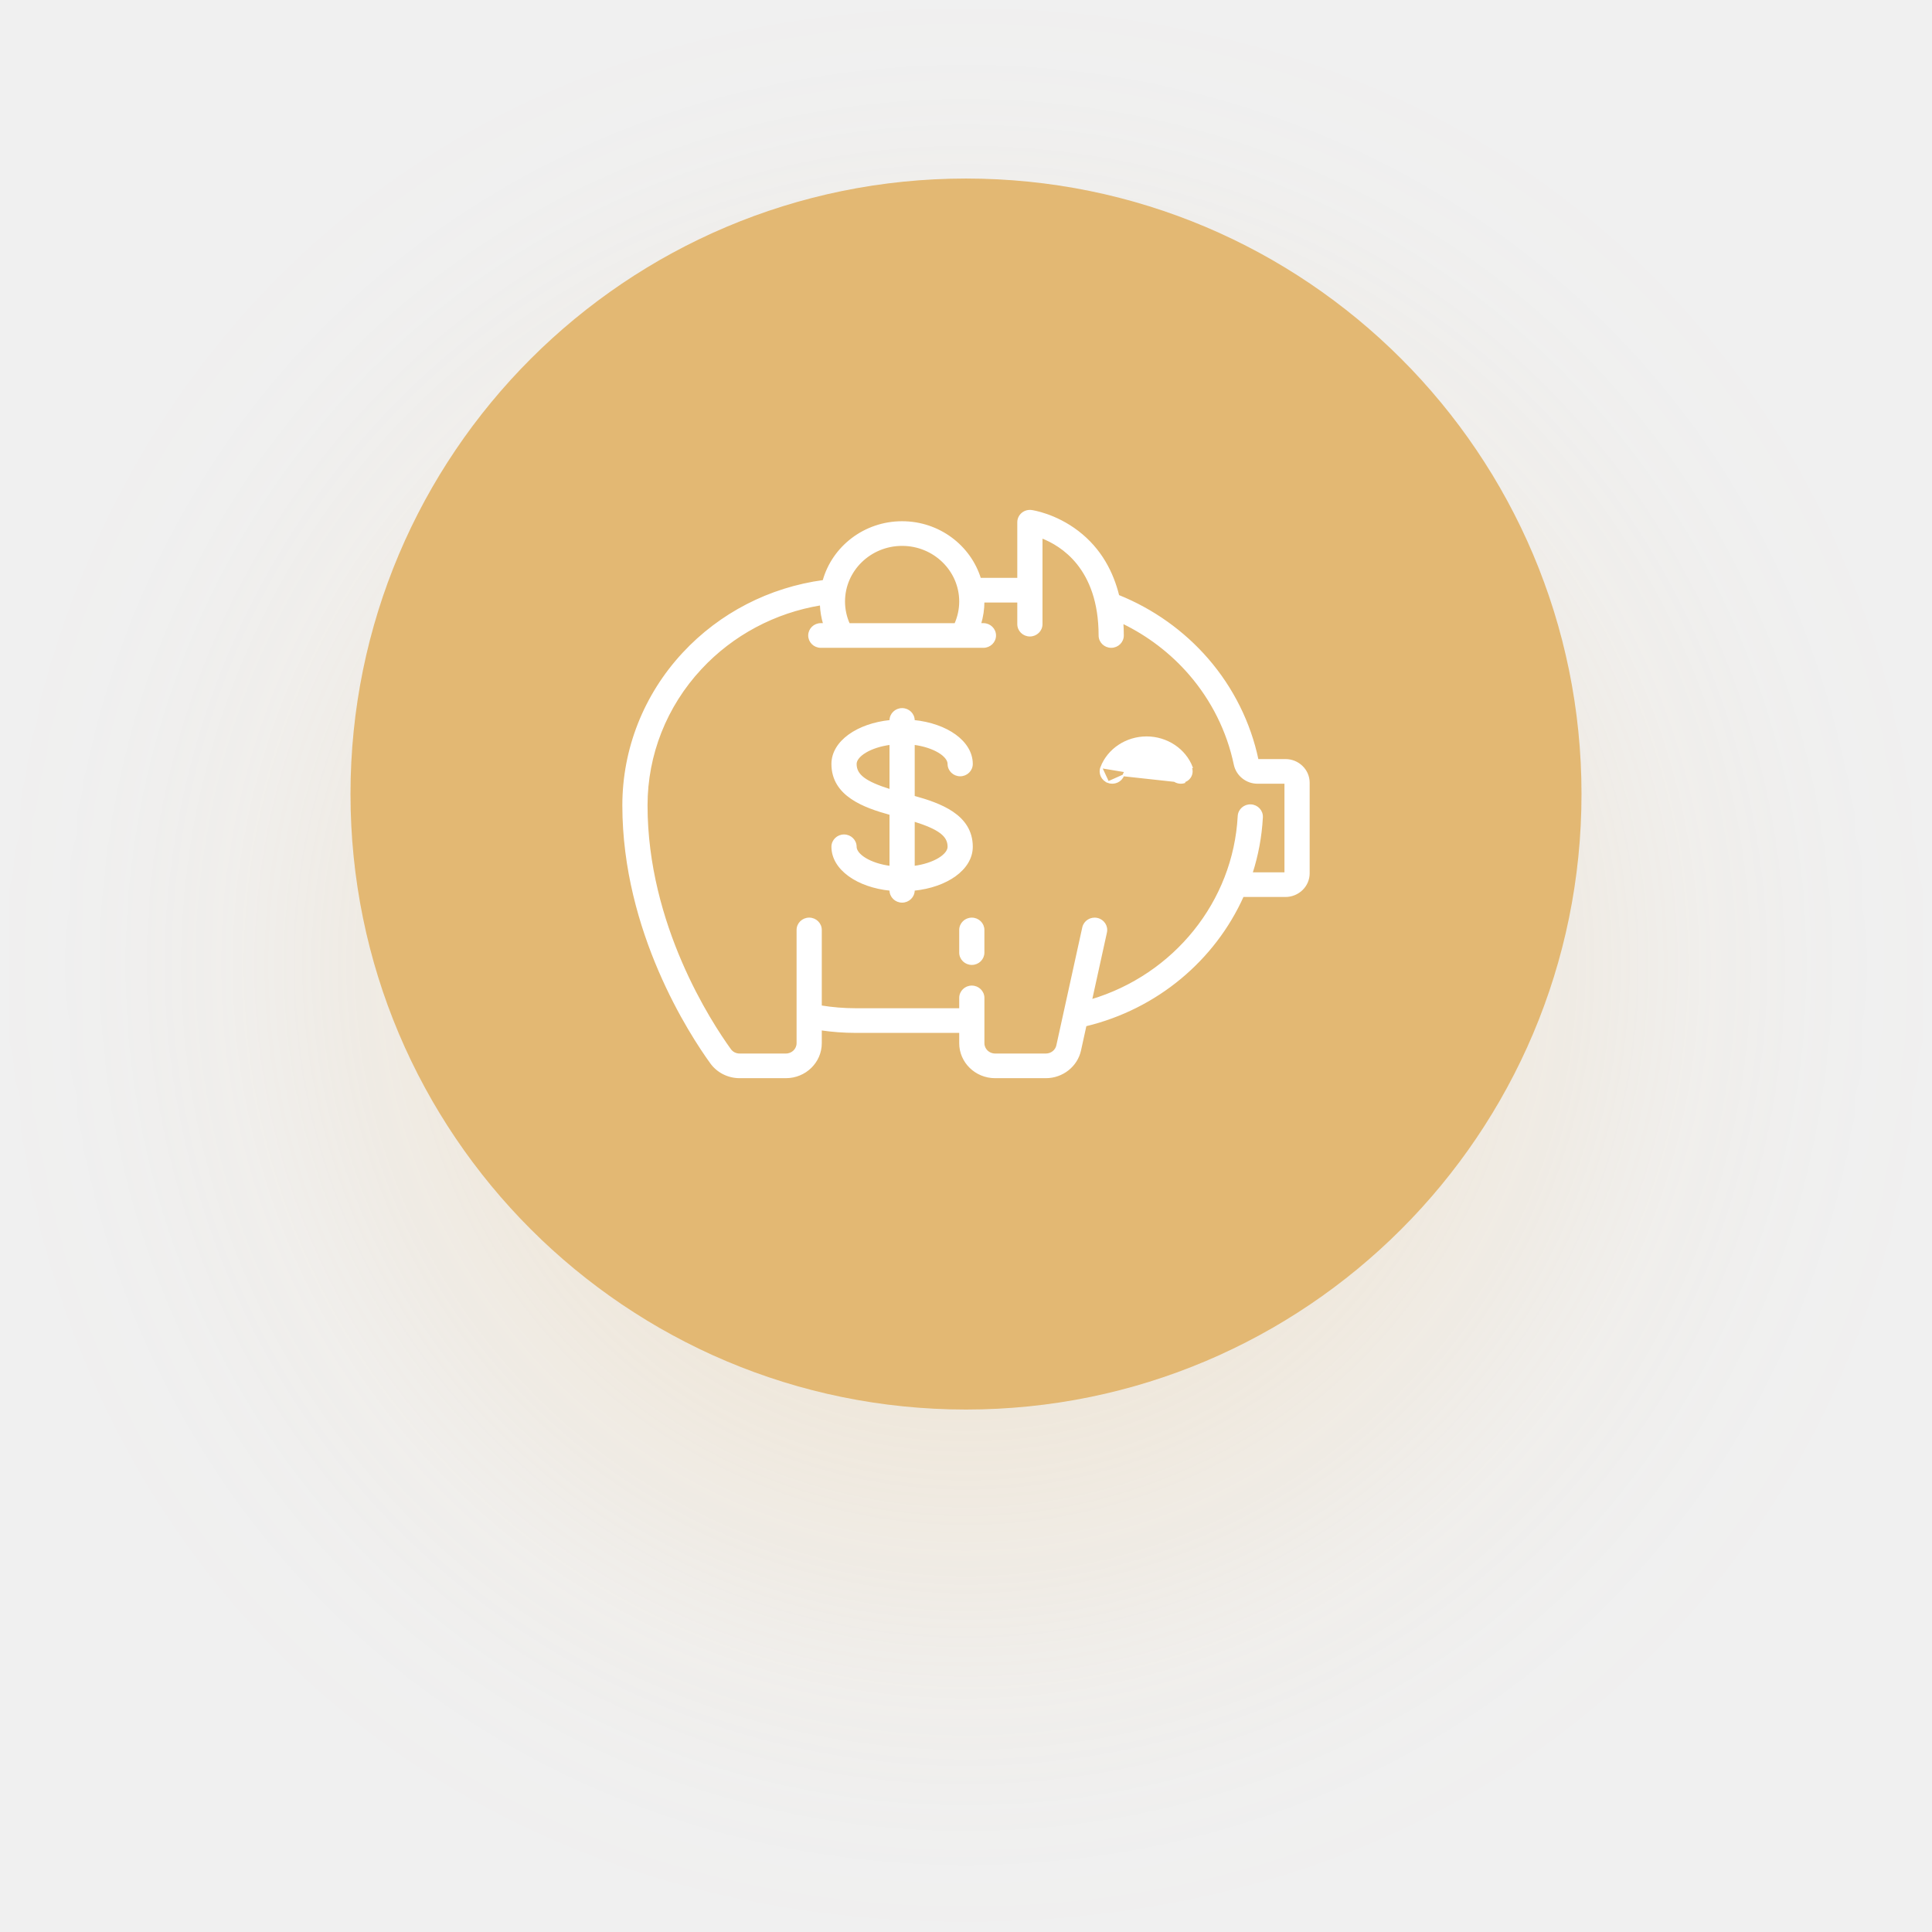
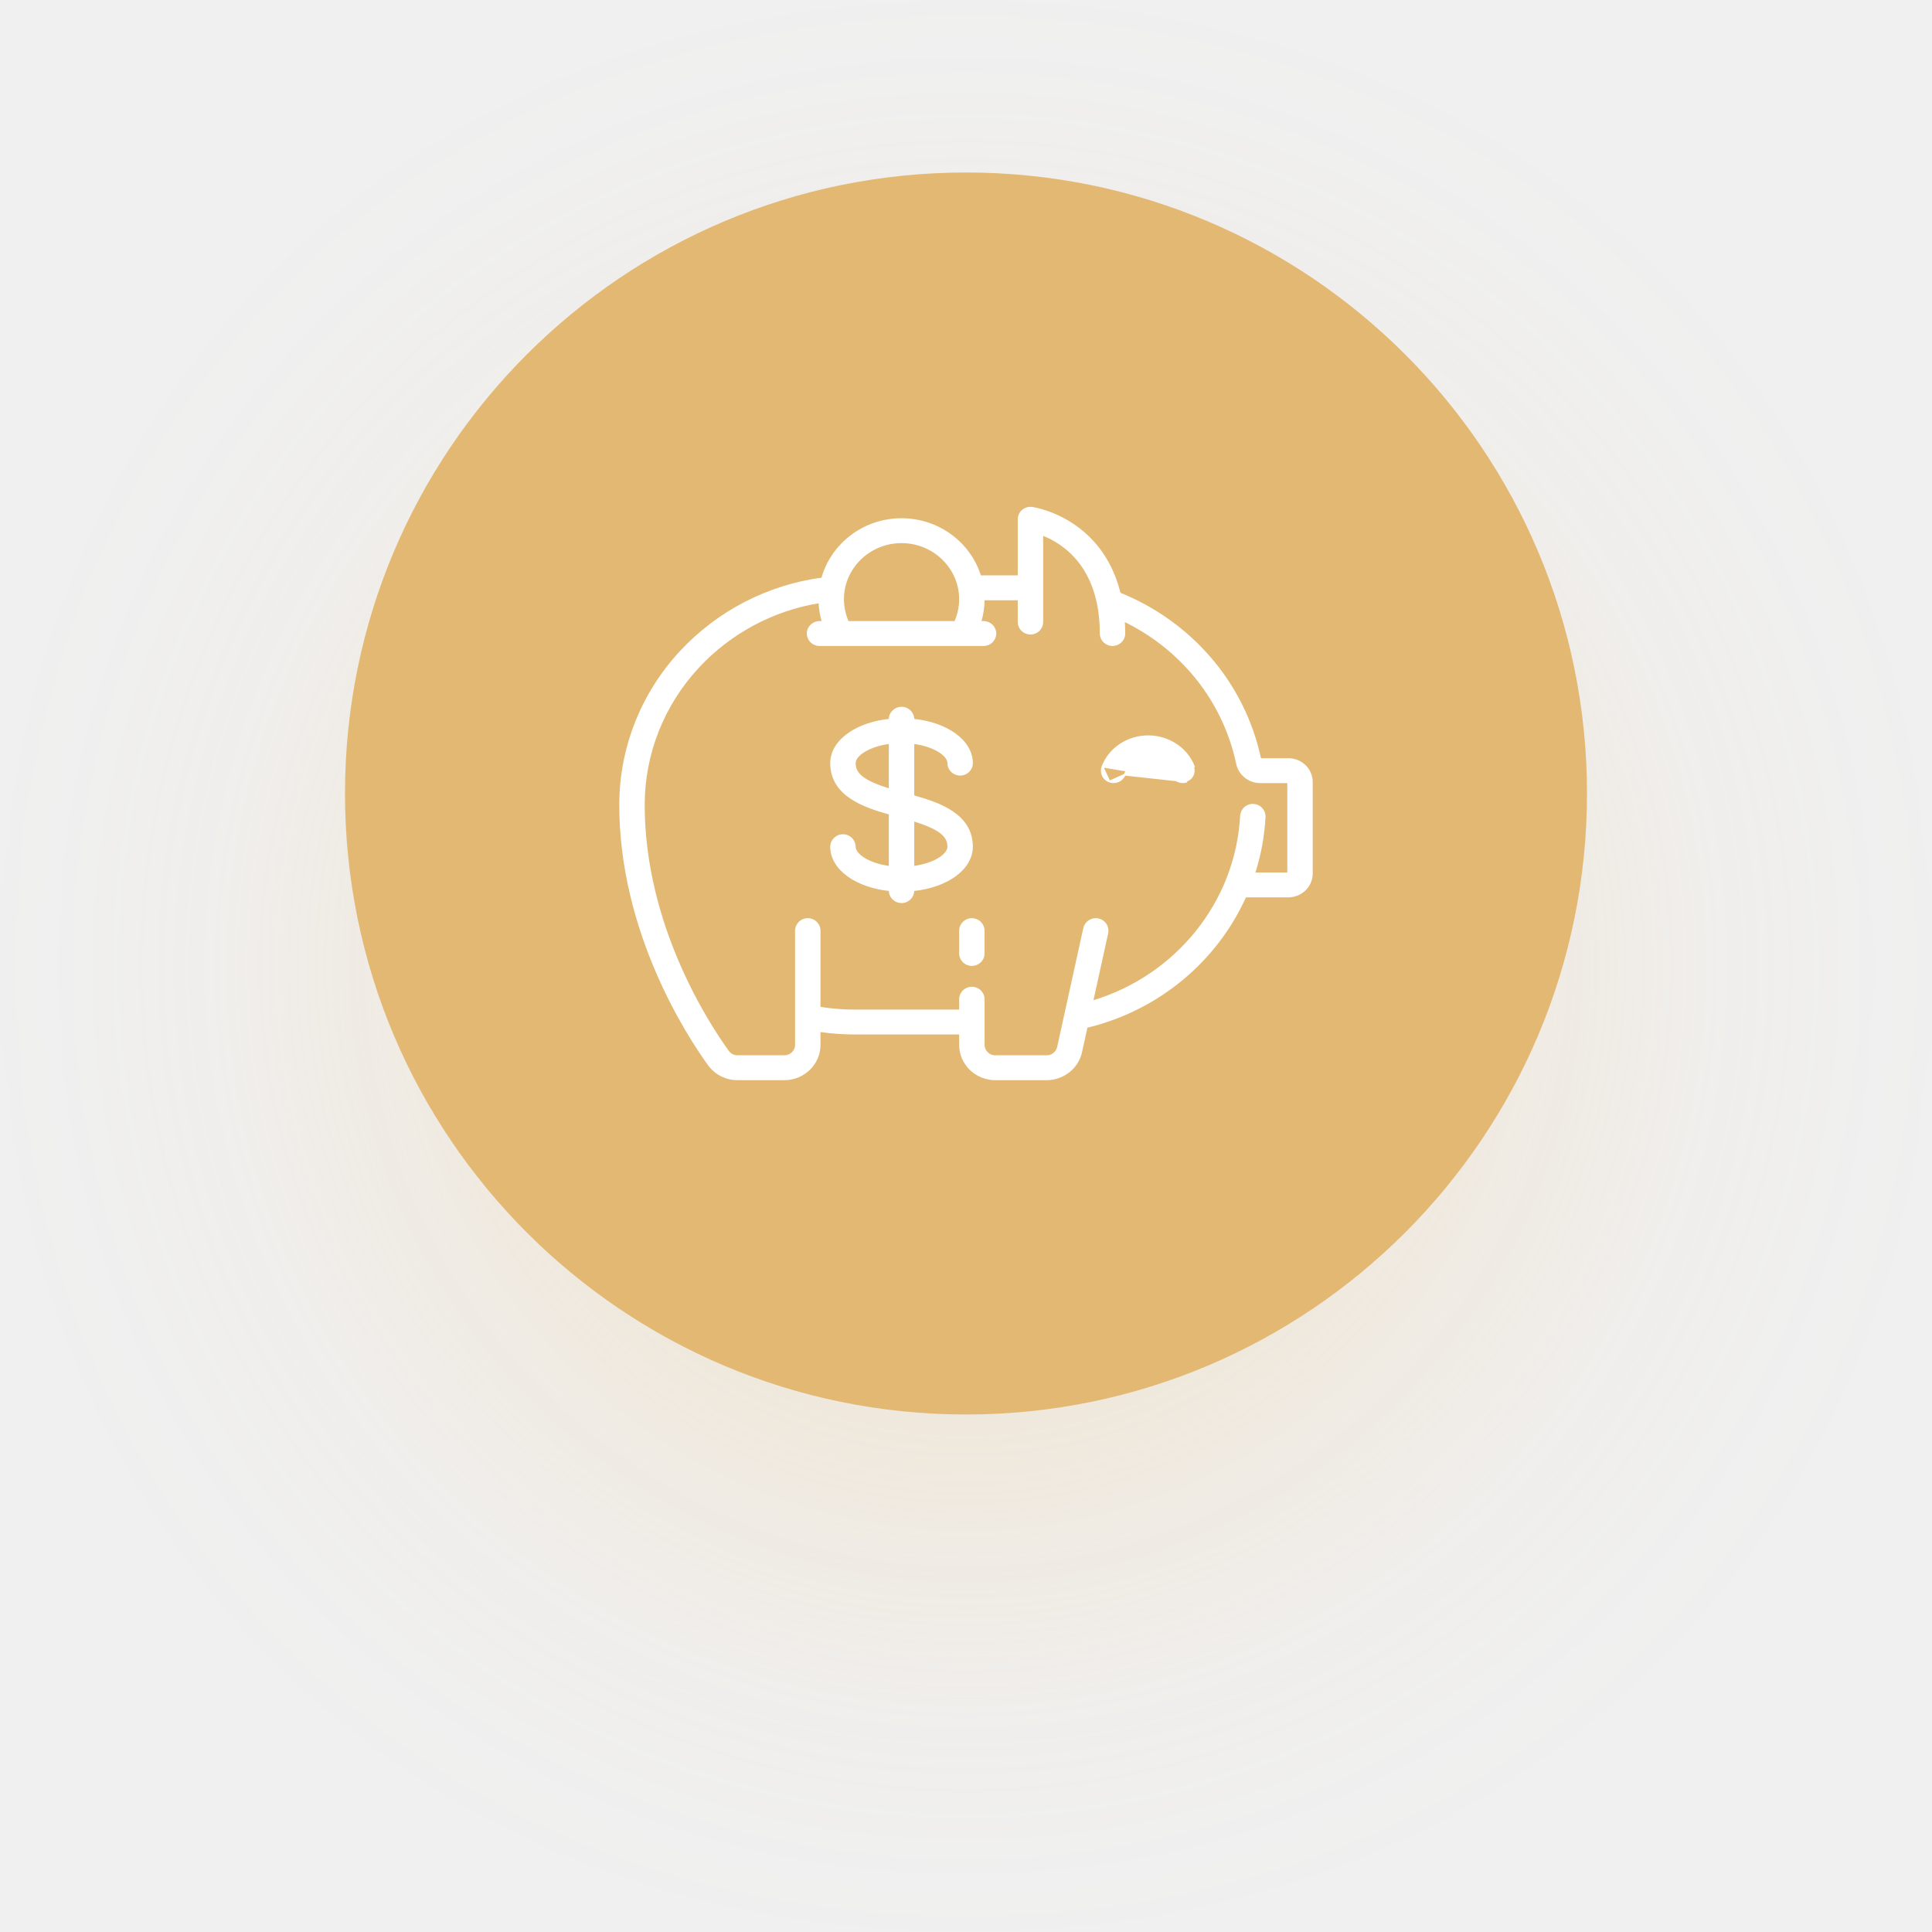
- <svg xmlns="http://www.w3.org/2000/svg" width="113" height="113" viewBox="0 0 113 113" fill="none">
-   <g filter="url(#filter0_d)">
-     <circle cx="56.5" cy="46.442" r="36" fill="#E3B873" />
-   </g>
-   <path d="M56.84 53.721C56.461 53.721 56.153 54.02 56.153 54.392V55.716C56.153 56.088 56.461 56.387 56.84 56.387C57.218 56.387 57.526 56.088 57.526 55.716V54.392C57.526 54.02 57.218 53.721 56.84 53.721Z" fill="white" stroke="white" stroke-width="0.1" />
-   <path d="M73.558 44.443L73.558 44.443C73.107 42.285 72.095 40.251 70.632 38.56C69.224 36.933 67.421 35.651 65.412 34.844C65.083 33.508 64.393 32.13 63.039 31.093C61.721 30.083 60.393 29.888 60.334 29.88L60.334 29.88C60.137 29.853 59.938 29.91 59.787 30.037C59.637 30.164 59.55 30.349 59.55 30.544V33.848H57.325C56.736 31.934 54.914 30.536 52.763 30.536C50.565 30.536 48.71 31.996 48.163 33.975C45.015 34.401 42.12 35.891 39.969 38.205L40.006 38.239L39.969 38.205C37.7 40.646 36.45 43.807 36.45 47.105C36.45 54.494 40.384 60.505 41.589 62.17C41.971 62.697 42.594 63.011 43.258 63.011H45.969C47.096 63.011 48.015 62.117 48.015 61.016V60.214C48.685 60.312 49.365 60.362 50.046 60.362H56.153V61.016C56.153 62.117 57.072 63.011 58.199 63.011H61.176C62.134 63.011 62.976 62.349 63.177 61.434L63.497 59.978C67.673 58.976 71.032 56.12 72.696 52.413H75.184C75.936 52.413 76.55 51.816 76.55 51.08V45.78C76.55 45.423 76.407 45.088 76.149 44.837C75.891 44.585 75.548 44.447 75.184 44.447H75.184H75.184H75.184H75.184H75.184H75.184H75.183L73.559 44.447C73.559 44.445 73.558 44.444 73.558 44.443ZM75.176 51.029H75.176V51.071H73.211C73.547 50.027 73.754 48.931 73.814 47.802C73.834 47.431 73.541 47.116 73.163 47.097C72.786 47.078 72.462 47.361 72.442 47.732C72.175 52.755 68.686 57.049 63.822 58.499L64.694 54.532C64.774 54.169 64.536 53.813 64.166 53.736C63.796 53.658 63.43 53.888 63.35 54.251L61.833 61.152C61.768 61.451 61.492 61.669 61.176 61.669H58.198C57.827 61.669 57.527 61.375 57.527 61.016V58.366C57.527 57.994 57.218 57.695 56.84 57.695C56.461 57.695 56.153 57.994 56.153 58.366V59.02H50.045C49.364 59.02 48.683 58.964 48.015 58.855V54.391C48.015 54.02 47.706 53.72 47.328 53.72C46.95 53.72 46.641 54.02 46.641 54.391V61.016C46.641 61.375 46.341 61.669 45.969 61.669H43.258C43.035 61.669 42.837 61.569 42.711 61.396L42.711 61.396C41.564 59.81 37.824 54.097 37.824 47.105C37.824 44.141 38.947 41.301 40.986 39.107L40.95 39.073L40.986 39.107C42.84 37.112 45.309 35.798 48.004 35.356C48.019 35.744 48.083 36.128 48.195 36.497H48.007C47.629 36.497 47.321 36.797 47.321 37.168C47.321 37.54 47.629 37.84 48.007 37.84H57.519C57.897 37.84 58.206 37.54 58.206 37.168C58.206 36.797 57.897 36.497 57.519 36.497H57.331C57.459 36.075 57.526 35.634 57.527 35.19H59.55V36.506C59.55 36.878 59.858 37.177 60.237 37.177C60.615 37.177 60.924 36.878 60.924 36.506V31.432C61.518 31.661 62.343 32.11 63.029 32.965C63.74 33.853 64.306 35.182 64.306 37.169C64.306 37.54 64.614 37.84 64.993 37.84C65.371 37.84 65.68 37.54 65.68 37.169C65.68 36.931 65.672 36.681 65.654 36.423C67.153 37.148 68.498 38.173 69.583 39.427C70.898 40.946 71.807 42.774 72.212 44.711C72.343 45.336 72.905 45.789 73.549 45.789L75.176 45.789V51.029ZM52.763 31.878C54.633 31.878 56.153 33.361 56.153 35.181C56.153 35.636 56.055 36.084 55.871 36.498H49.656C49.471 36.084 49.374 35.636 49.374 35.181C49.374 33.361 50.893 31.878 52.763 31.878Z" fill="white" stroke="white" stroke-width="0.1" />
-   <path d="M64.412 44.883L64.412 44.883C64.815 43.828 65.881 43.122 67.062 43.122C68.243 43.122 69.309 43.828 69.713 44.883C69.713 44.883 69.713 44.883 69.713 44.883L69.666 44.901C69.789 45.222 69.621 45.58 69.291 45.7L64.412 44.883ZM64.412 44.883C64.278 45.231 64.46 45.617 64.816 45.746M64.412 44.883L64.816 45.746M64.816 45.746C65.17 45.876 65.566 45.7 65.699 45.352L64.816 45.746ZM69.069 45.789C69.149 45.789 69.23 45.775 69.309 45.746L65.699 45.352C65.901 44.823 66.448 44.464 67.062 44.464C67.676 44.464 68.223 44.823 68.425 45.352C68.529 45.623 68.791 45.789 69.069 45.789Z" fill="white" stroke="white" stroke-width="0.1" />
-   <path d="M55.712 47.518C55.06 47.076 54.22 46.806 53.45 46.593V43.514C54.045 43.592 54.548 43.764 54.905 43.977C55.276 44.198 55.473 44.455 55.473 44.683C55.473 45.055 55.782 45.354 56.16 45.354C56.538 45.354 56.847 45.055 56.847 44.683C56.847 44.027 56.473 43.441 55.859 42.998C55.254 42.562 54.413 42.261 53.45 42.163V42.137C53.45 41.765 53.141 41.466 52.763 41.466C52.385 41.466 52.076 41.765 52.076 42.137V42.163C51.114 42.261 50.272 42.562 49.668 42.998C49.053 43.441 48.679 44.027 48.679 44.683C48.679 45.611 49.151 46.241 49.815 46.692C50.466 47.134 51.306 47.404 52.076 47.617V50.696C51.481 50.618 50.978 50.446 50.622 50.233C50.251 50.012 50.053 49.755 50.053 49.527C50.053 49.155 49.744 48.856 49.366 48.856C48.988 48.856 48.679 49.155 48.679 49.527C48.679 50.182 49.053 50.769 49.668 51.212C50.272 51.648 51.114 51.949 52.076 52.047V52.073C52.076 52.445 52.385 52.744 52.763 52.744C53.141 52.744 53.45 52.445 53.45 52.073V52.047C54.413 51.949 55.254 51.648 55.859 51.212C56.473 50.769 56.847 50.182 56.847 49.527C56.847 48.599 56.376 47.968 55.712 47.518ZM52.076 43.514V46.211C51.329 45.978 50.825 45.757 50.507 45.516C50.183 45.27 50.053 45.005 50.053 44.683C50.053 44.455 50.251 44.198 50.622 43.977C50.978 43.764 51.481 43.592 52.076 43.514ZM54.905 50.233C54.548 50.446 54.045 50.618 53.45 50.696V47.999C54.198 48.232 54.702 48.453 55.02 48.694C55.344 48.94 55.473 49.205 55.473 49.527C55.473 49.755 55.276 50.012 54.905 50.233Z" fill="white" stroke="white" stroke-width="0.1" />
+ <svg xmlns="http://www.w3.org/2000/svg" width="112" height="112" fill="none" viewBox="0 0 112 112">
+   <circle cx="56" cy="46" r="36" fill="#E3B873" filter="url(#a)" />
+   <path fill="#fff" stroke="#fff" stroke-width=".1" d="M56.34 53.278a.68.68 0 0 0-.687.671v1.325a.68.68 0 0 0 .687.67c.378 0 .686-.298.686-.67v-1.325a.68.68 0 0 0-.686-.67z" />
+   <path fill="#fff" stroke="#fff" stroke-width=".1" d="M73.058 44a13.125 13.125 0 0 0-2.926-5.882 13.654 13.654 0 0 0-5.22-3.717c-.33-1.336-1.02-2.713-2.373-3.75-1.319-1.01-2.646-1.205-2.705-1.213a.699.699 0 0 0-.547.157.664.664 0 0 0-.237.507v3.303h-2.225c-.589-1.914-2.41-3.312-4.562-3.312-2.198 0-4.053 1.46-4.6 3.44a13.677 13.677 0 0 0-8.194 4.23l.037.033-.037-.034c-2.269 2.442-3.519 5.603-3.519 8.9 0 7.39 3.934 13.4 5.14 15.066a2.06 2.06 0 0 0 1.668.841h2.711c1.127 0 2.046-.894 2.046-1.996v-.801c.67.097 1.35.147 2.03.147h6.108v.654c0 1.102.919 1.996 2.046 1.996h2.977c.958 0 1.8-.662 2-1.577l.32-1.457c4.177-1.001 7.536-3.858 9.2-7.564h2.488c.752 0 1.366-.597 1.366-1.334v-5.3a1.31 1.31 0 0 0-.4-.943 1.374 1.374 0 0 0-.966-.39h-1.625V44zm1.618 6.587v.041h-1.965c.336-1.043.543-2.14.603-3.268a.677.677 0 0 0-.65-.705.681.681 0 0 0-.722.635c-.267 5.023-3.756 9.316-8.62 10.766l.872-3.966a.671.671 0 0 0-.528-.797.687.687 0 0 0-.816.515l-1.517 6.902a.672.672 0 0 1-.657.517h-2.978a.664.664 0 0 1-.671-.654v-2.65a.68.68 0 0 0-.687-.67.68.68 0 0 0-.687.67v.654h-6.108c-.681 0-1.362-.056-2.03-.164v-4.464a.679.679 0 0 0-.687-.671.68.68 0 0 0-.687.671v6.624c0 .36-.3.654-.672.654h-2.71a.665.665 0 0 1-.548-.274c-1.147-1.585-4.887-7.299-4.887-14.29 0-2.964 1.123-5.804 3.162-7.998l-.036-.035.036.034a12.285 12.285 0 0 1 7.018-3.75c.015.388.08.771.191 1.141h-.188c-.378 0-.686.3-.686.671a.68.68 0 0 0 .686.671h9.512a.68.68 0 0 0 .687-.671.68.68 0 0 0-.687-.671h-.188c.128-.422.195-.863.196-1.308h2.023v1.317c0 .371.309.67.687.67a.68.68 0 0 0 .687-.67V30.99c.594.229 1.419.677 2.105 1.533.711.887 1.277 2.217 1.277 4.203a.68.68 0 0 0 .687.671c.378 0 .687-.3.687-.67 0-.239-.008-.489-.026-.746 1.499.724 2.844 1.75 3.929 3.003a11.792 11.792 0 0 1 2.629 5.285c.13.625.693 1.078 1.337 1.077h1.627v5.24zM52.263 31.435c1.87 0 3.39 1.484 3.39 3.304 0 .455-.098.903-.282 1.316h-6.215a3.236 3.236 0 0 1-.282-1.316c0-1.82 1.52-3.304 3.39-3.304z" />
+   <path fill="#fff" stroke="#fff" stroke-width=".1" d="M63.912 44.44c.403-1.054 1.469-1.76 2.65-1.76 1.181 0 2.247.706 2.65 1.76l-.046.018a.617.617 0 0 1-.374.8l-4.88-.818zm0 0a.667.667 0 0 0 .404.864m-.404-.864l.404.864m0 0a.692.692 0 0 0 .883-.394l-.883.394zm4.253.042a.7.7 0 0 0 .24-.042l-3.61-.394c.202-.53.749-.889 1.363-.889s1.161.36 1.364.89c.103.27.365.435.643.435zM55.212 47.076c-.652-.442-1.492-.713-2.262-.925v-3.079c.595.077 1.098.25 1.455.462.37.222.568.478.568.707a.68.68 0 0 0 .687.67c.379 0 .687-.299.687-.67 0-.656-.374-1.242-.988-1.685-.605-.437-1.446-.738-2.409-.836v-.026a.68.68 0 0 0-.687-.67c-.378 0-.687.299-.687.67v.026c-.962.098-1.804.4-2.408.836-.615.443-.989 1.029-.989 1.685 0 .927.472 1.558 1.136 2.008.651.442 1.491.713 2.261.925v3.08c-.595-.078-1.098-.25-1.454-.463-.371-.222-.569-.478-.569-.706a.68.68 0 0 0-.687-.672.68.68 0 0 0-.687.672c0 .655.374 1.241.989 1.684.604.437 1.446.738 2.408.836v.026c0 .371.309.67.687.67a.68.68 0 0 0 .687-.67v-.026c.963-.098 1.804-.4 2.409-.836.614-.443.988-1.029.988-1.684 0-.928-.471-1.559-1.135-2.01zm-3.636-4.004v2.696c-.747-.232-1.251-.453-1.57-.695-.323-.245-.453-.51-.453-.832 0-.229.198-.485.569-.707.356-.213.86-.385 1.454-.462zm2.829 6.719c-.357.213-.86.385-1.455.462v-2.696c.748.232 1.252.453 1.57.695.324.246.453.51.453.833 0 .228-.197.484-.568.706z" />
  <defs>
-     <filter id="filter0_d" x="0.5" y="0.442" width="112" height="112" filterUnits="userSpaceOnUse" color-interpolation-filters="sRGB">
+     <filter id="a" width="112" height="112" x="0" y="0" color-interpolation-filters="sRGB" filterUnits="userSpaceOnUse">
      <feFlood flood-opacity="0" result="BackgroundImageFix" />
-       <feColorMatrix in="SourceAlpha" type="matrix" values="0 0 0 0 0 0 0 0 0 0 0 0 0 0 0 0 0 0 127 0" />
+       <feColorMatrix in="SourceAlpha" values="0 0 0 0 0 0 0 0 0 0 0 0 0 0 0 0 0 0 127 0" />
      <feOffset dy="10" />
      <feGaussianBlur stdDeviation="10" />
-       <feColorMatrix type="matrix" values="0 0 0 0 0.929 0 0 0 0 0.753 0 0 0 0 0.471 0 0 0 0.2 0" />
-       <feBlend mode="normal" in2="BackgroundImageFix" result="effect1_dropShadow" />
-       <feBlend mode="normal" in="SourceGraphic" in2="effect1_dropShadow" result="shape" />
+       <feColorMatrix values="0 0 0 0 0.929 0 0 0 0 0.753 0 0 0 0 0.471 0 0 0 0.2 0" />
+       <feBlend in2="BackgroundImageFix" result="effect1_dropShadow" />
+       <feBlend in="SourceGraphic" in2="effect1_dropShadow" result="shape" />
    </filter>
  </defs>
</svg>
